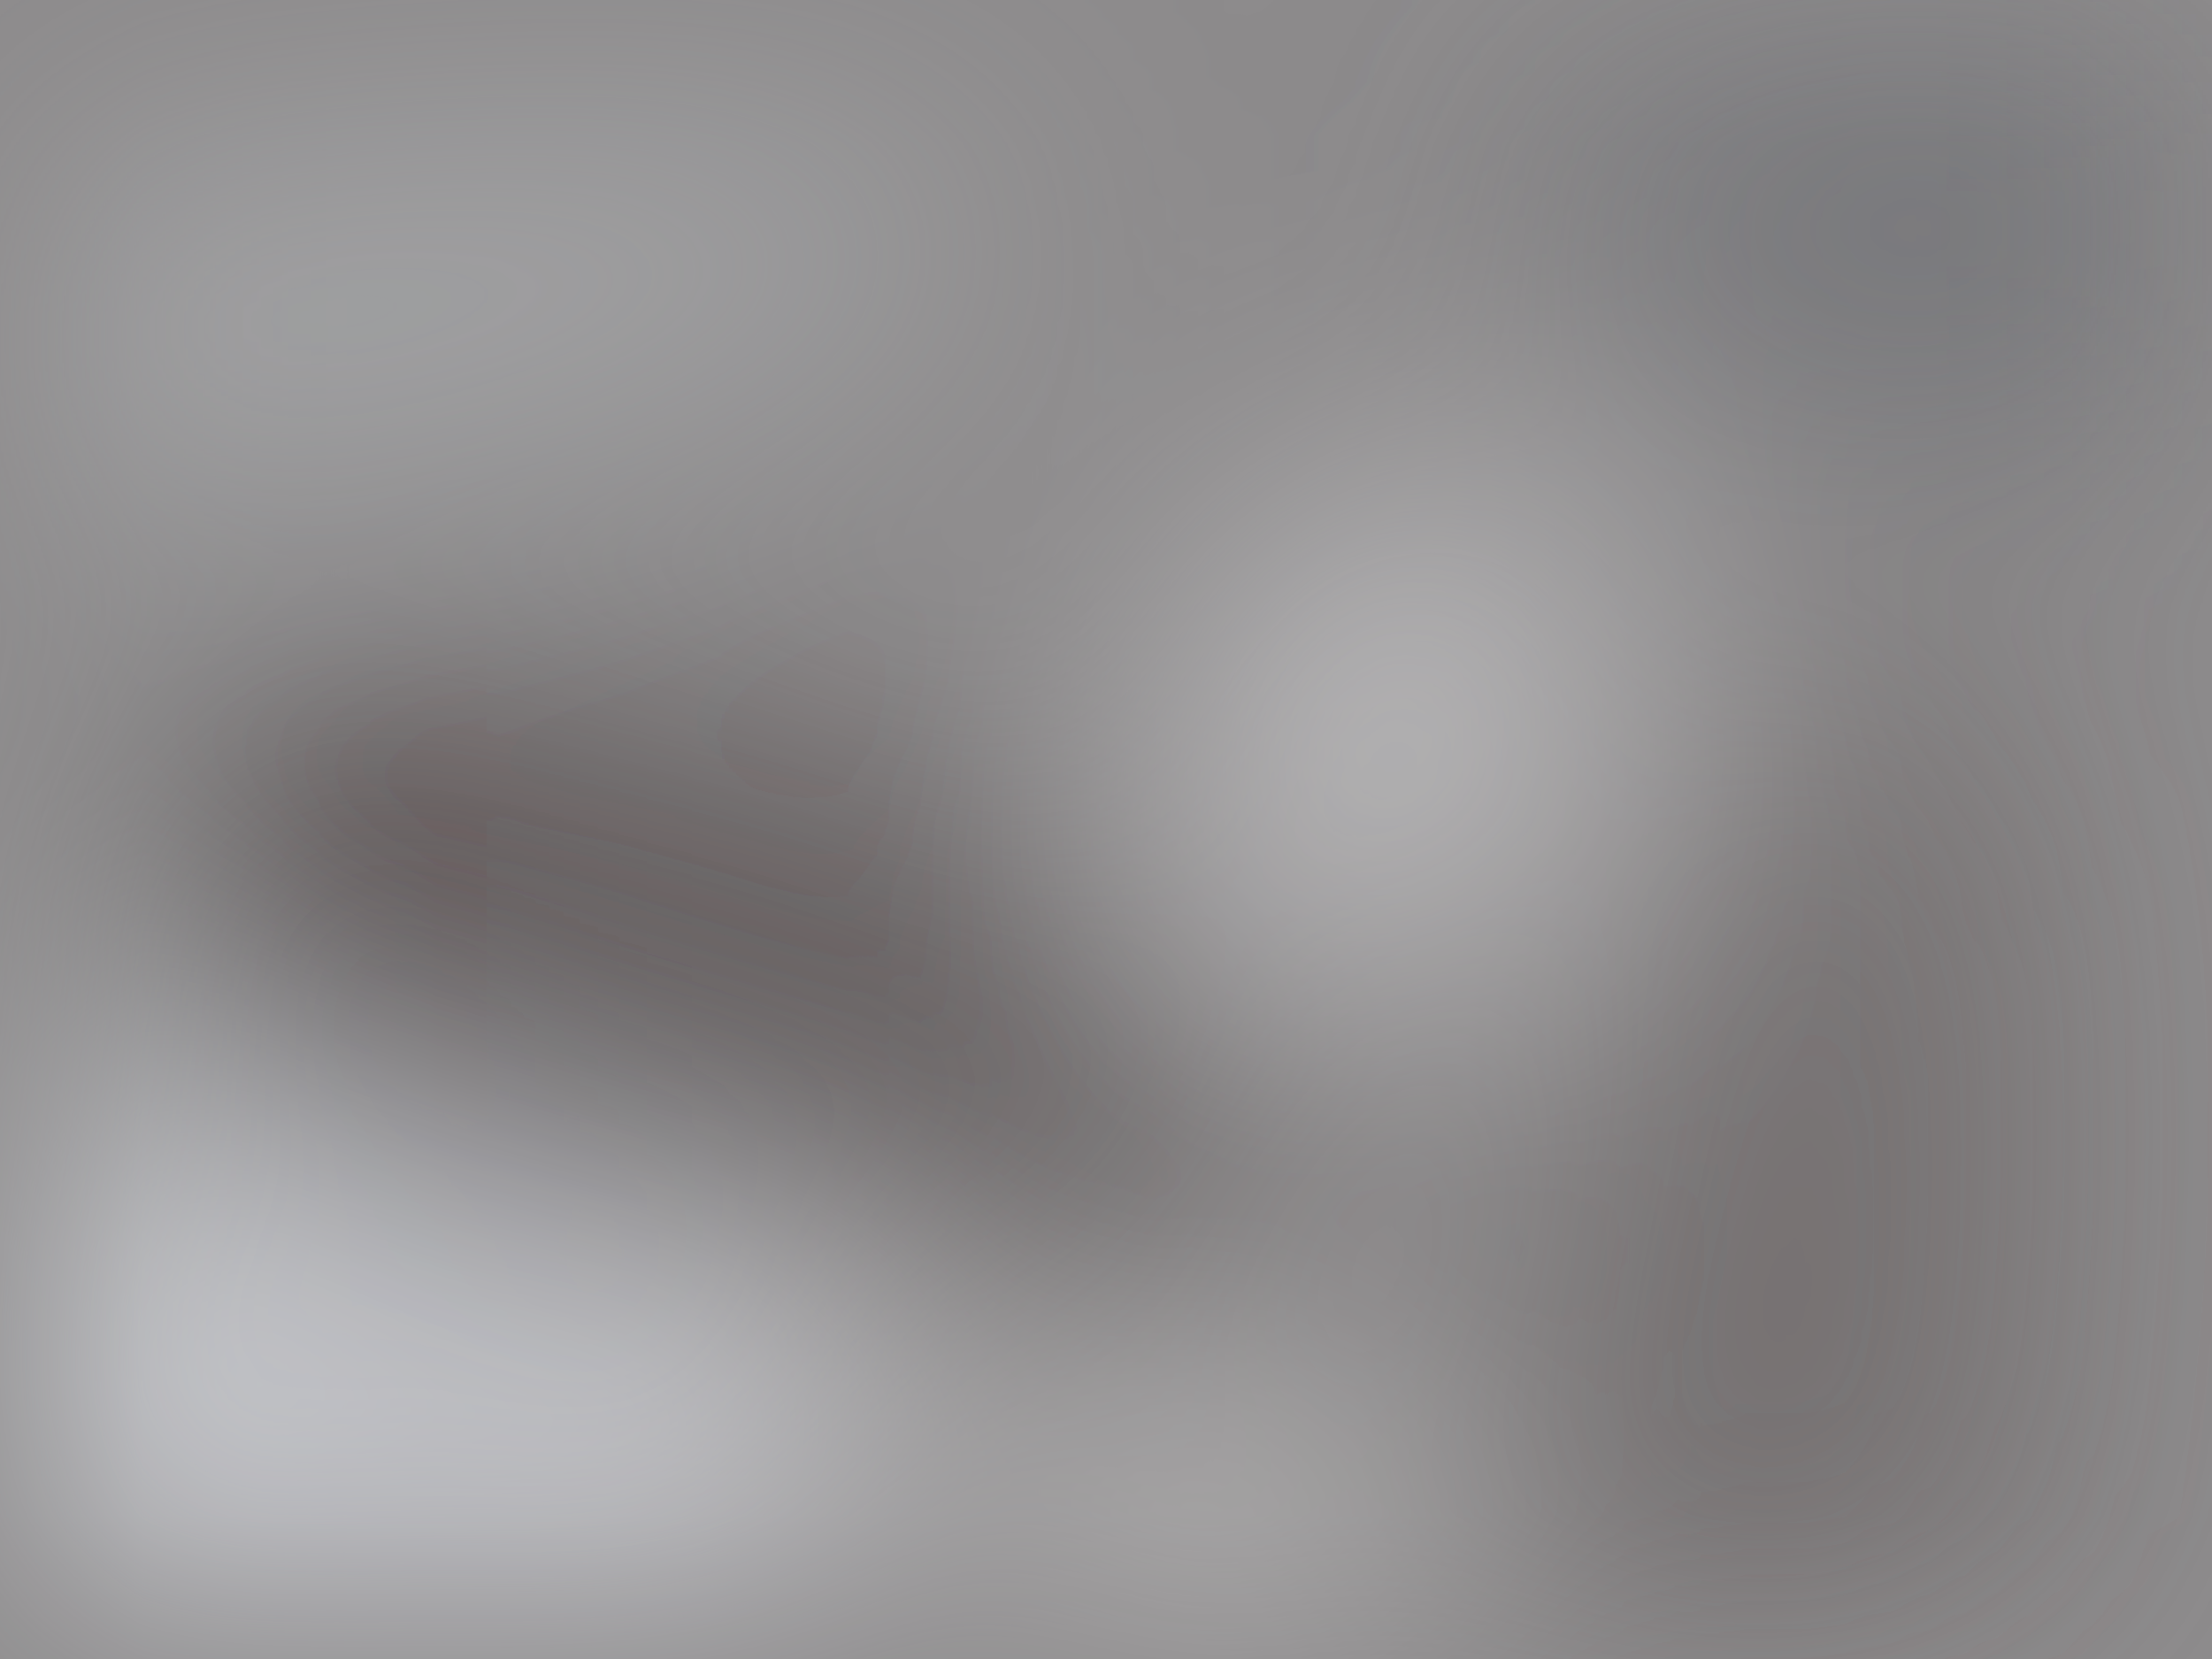
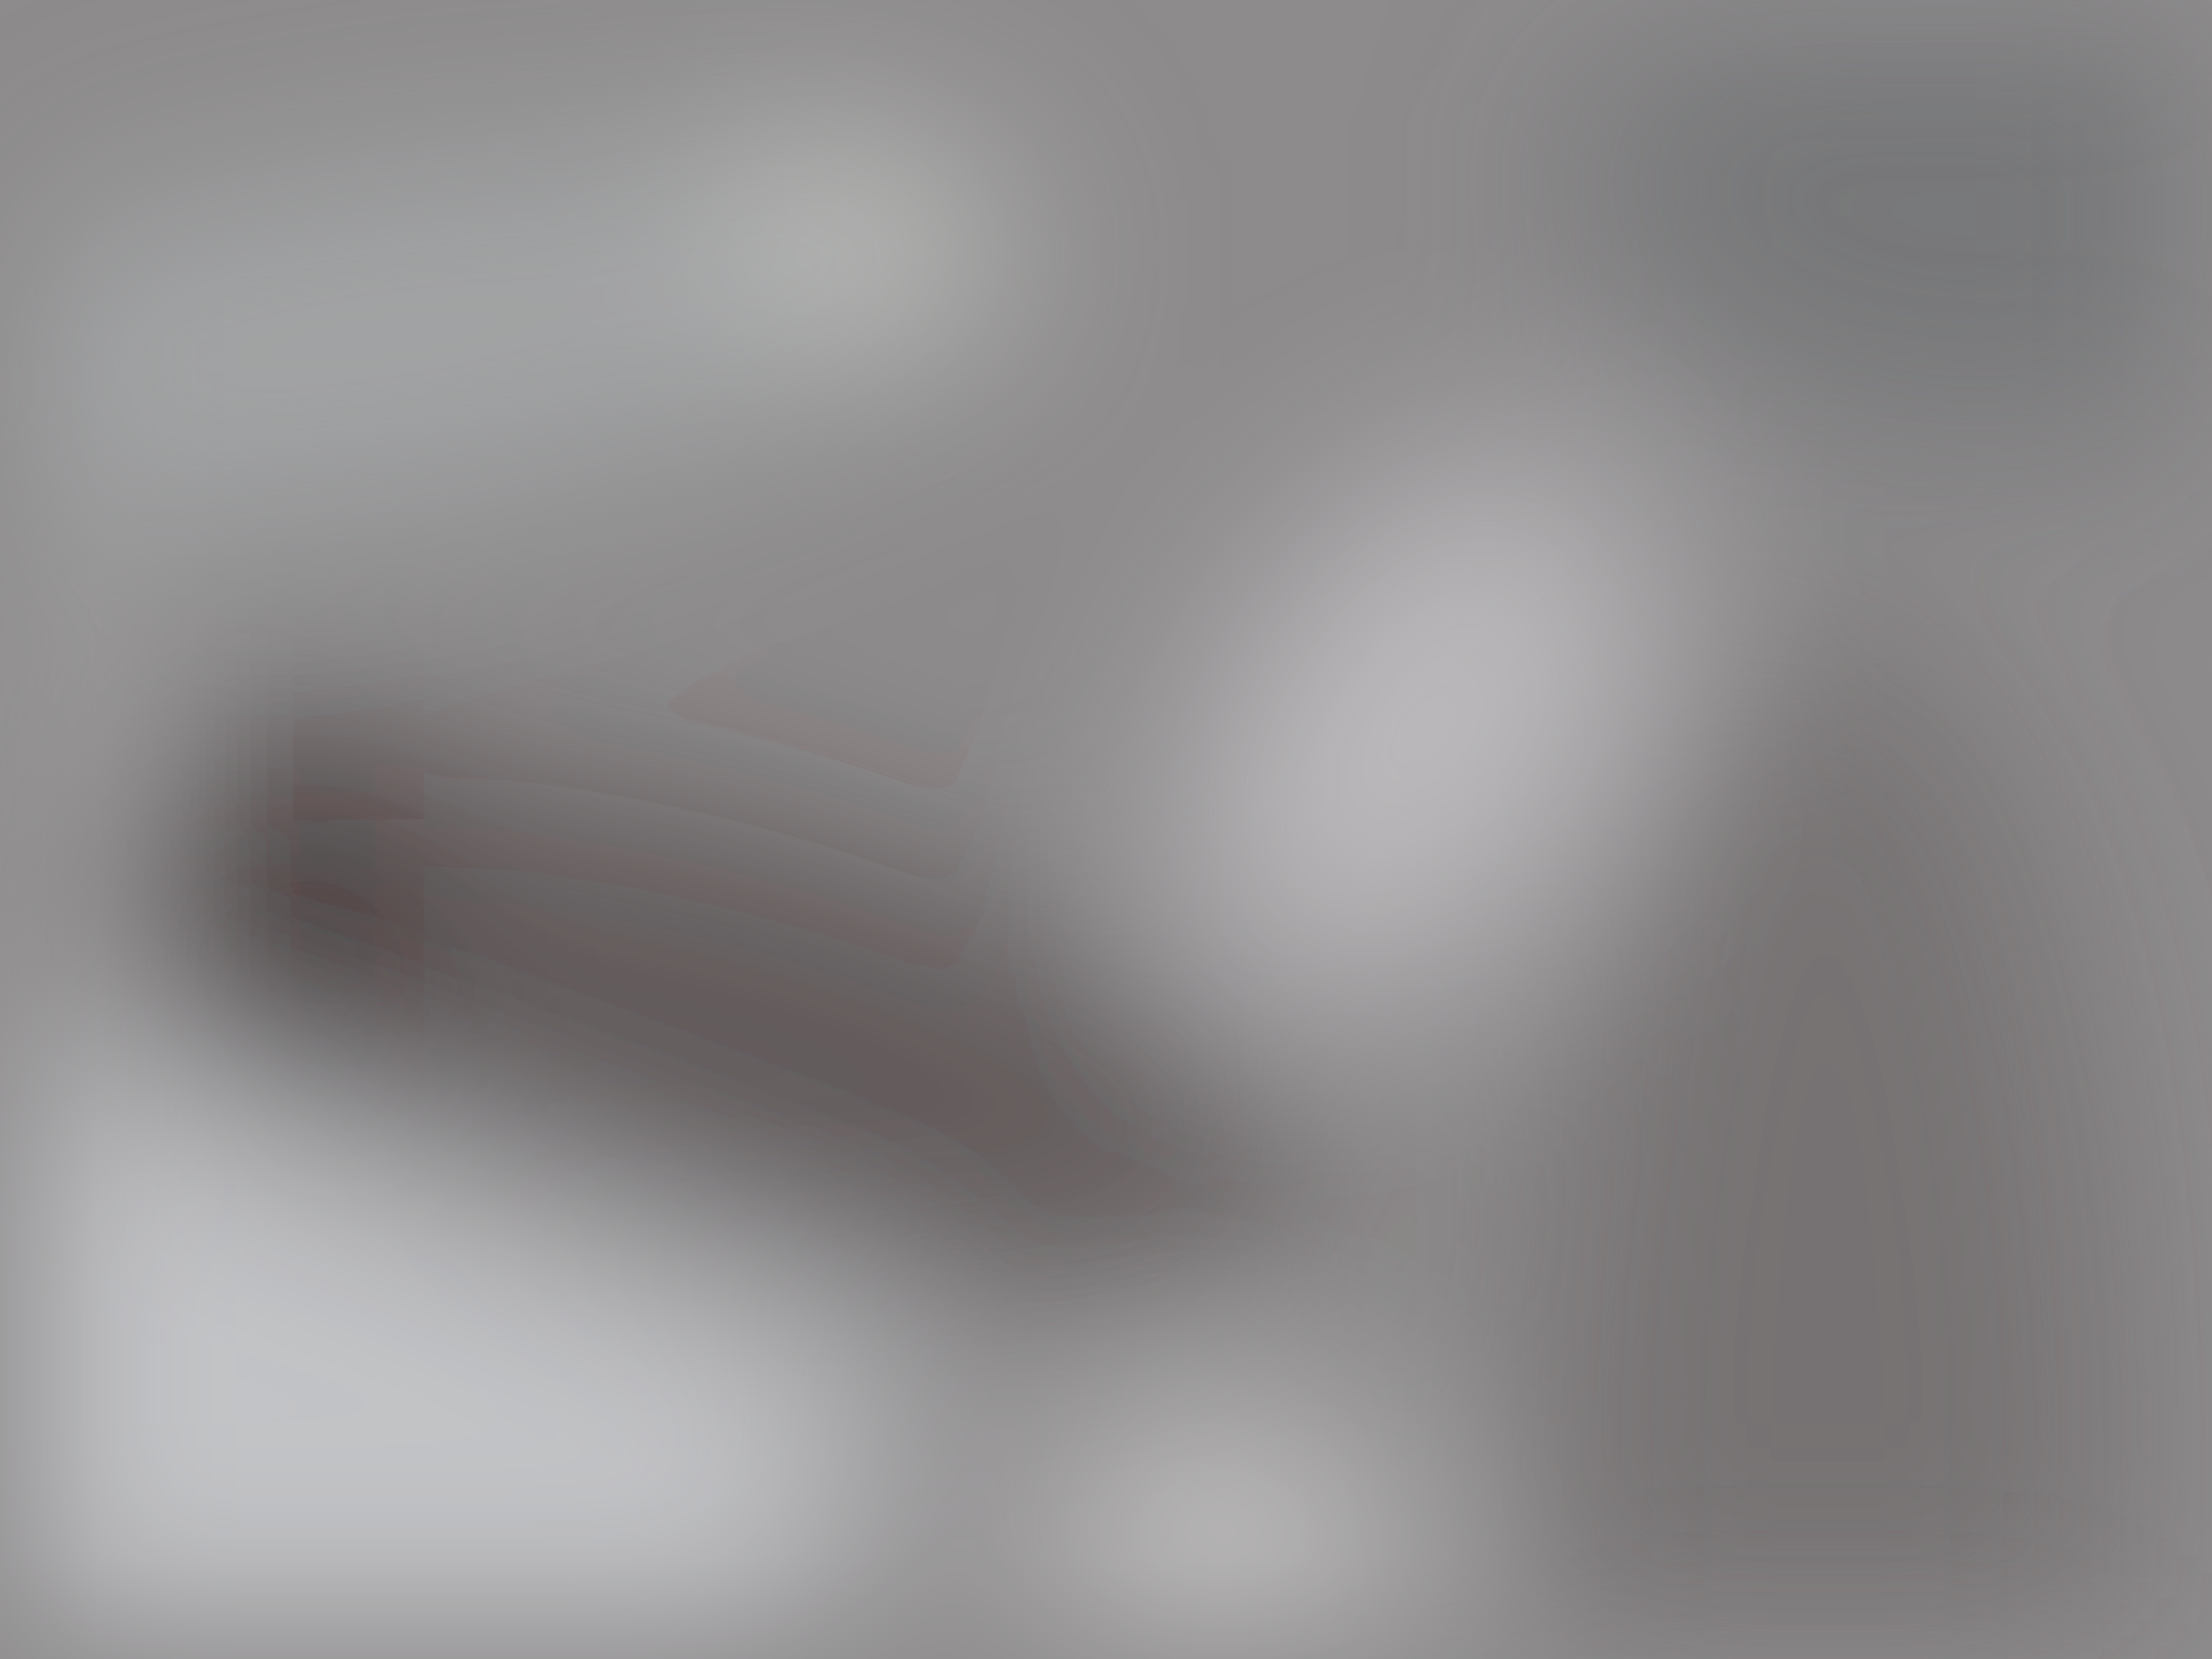
<svg xmlns="http://www.w3.org/2000/svg" viewBox="0 0 800 600">
-   <filter id="c">
-     <feGaussianBlur stdDeviation="55" />
+   <filter id="b">
+     <feGaussianBlur stdDeviation="12" />
  </filter>
  <path fill="#8d8b8c" d="M0 0h800v600H0z" />
-   <g filter="url(#c)" fill-opacity=".5">
-     <ellipse fill="#f4f8ff" fill-opacity=".5" rx="1" ry="1" transform="matrix(-17.24712 99.83626 -201.1564 -34.75058 106.2 510.3)" />
-     <ellipse fill="#3c3230" fill-opacity=".5" rx="1" ry="1" transform="rotate(106.2 -8.3 277.1) scale(97.47862 223.5778)" />
-     <ellipse fill="#edecef" fill-opacity=".5" rx="1" ry="1" transform="rotate(-153.5 283.3 74.4) scale(73.39142 100.0152)" />
-     <ellipse fill="#fff" fill-opacity=".5" rx="1" ry="1" transform="matrix(60.01893 25.42919 -21.00644 49.58019 440.3 567.4)" />
-     <ellipse fill="#5d5656" fill-opacity=".5" rx="1" ry="1" transform="matrix(-91.29325 -13.9245 42.77759 -280.4629 640.5 511)" />
-     <ellipse fill="#bec3c5" fill-opacity=".5" rx="1" ry="1" transform="matrix(-7.22027 -54.69141 239.2277 -31.58246 116 113.7)" />
-     <path fill="#f9ffff" fill-opacity=".5" d="M7.8 217.2l46.9 325-103.1 15.6z" />
-     <path fill="#220200" fill-opacity=".5" d="M76.6 261h56.2v134.3H76.6z" />
-     <ellipse fill="#616468" fill-opacity=".5" rx="1" ry="1" transform="matrix(-16.34701 -94.27786 185.2038 -32.11282 750 58)" />
-     <path fill="#fff" fill-opacity=".5" d="M309 540.8l-71.6-22 19.1-62.7 71.8 22z" />
+   <g filter="url(#b)" transform="translate(1.6 1.6) scale(3.125)" fill-opacity=".5">
+     <path fill="#f8fcff" d="M1.1 120l103.4 37.6L79 228l-103.4-37.6z" />
+     <ellipse fill="#352929" rx="1" ry="1" transform="matrix(-72.48856 -18.1816 6.16823 -24.59222 78.7 119)" />
+     <ellipse fill="#ecebee" rx="1" ry="1" transform="matrix(18.16207 12.29665 -19.77139 29.20222 164 84)" />
+     <ellipse fill="#fff" cx="141" cy="182" rx="21" ry="19" />
+     <ellipse fill="#605958" cx="211" cy="172" rx="34" ry="100" />
+     <ellipse fill="#bbc0c2" rx="1" ry="1" transform="rotate(-98.6 38.5 .2) scale(19.01877 73.94971)" />
+     <path fill="#fff" d="M6 65l-22-5 22 79z" />
+     <path fill="#210400" d="M24 83h19v44H24z" />
+     <ellipse fill="#606367" cx="230" cy="20" rx="48" ry="30" />
+     <ellipse fill="#fffff9" rx="1" ry="1" transform="matrix(-14.22628 -5.86365 3.2027 -7.77033 99.8 26.2)" />
  </g>
</svg>
